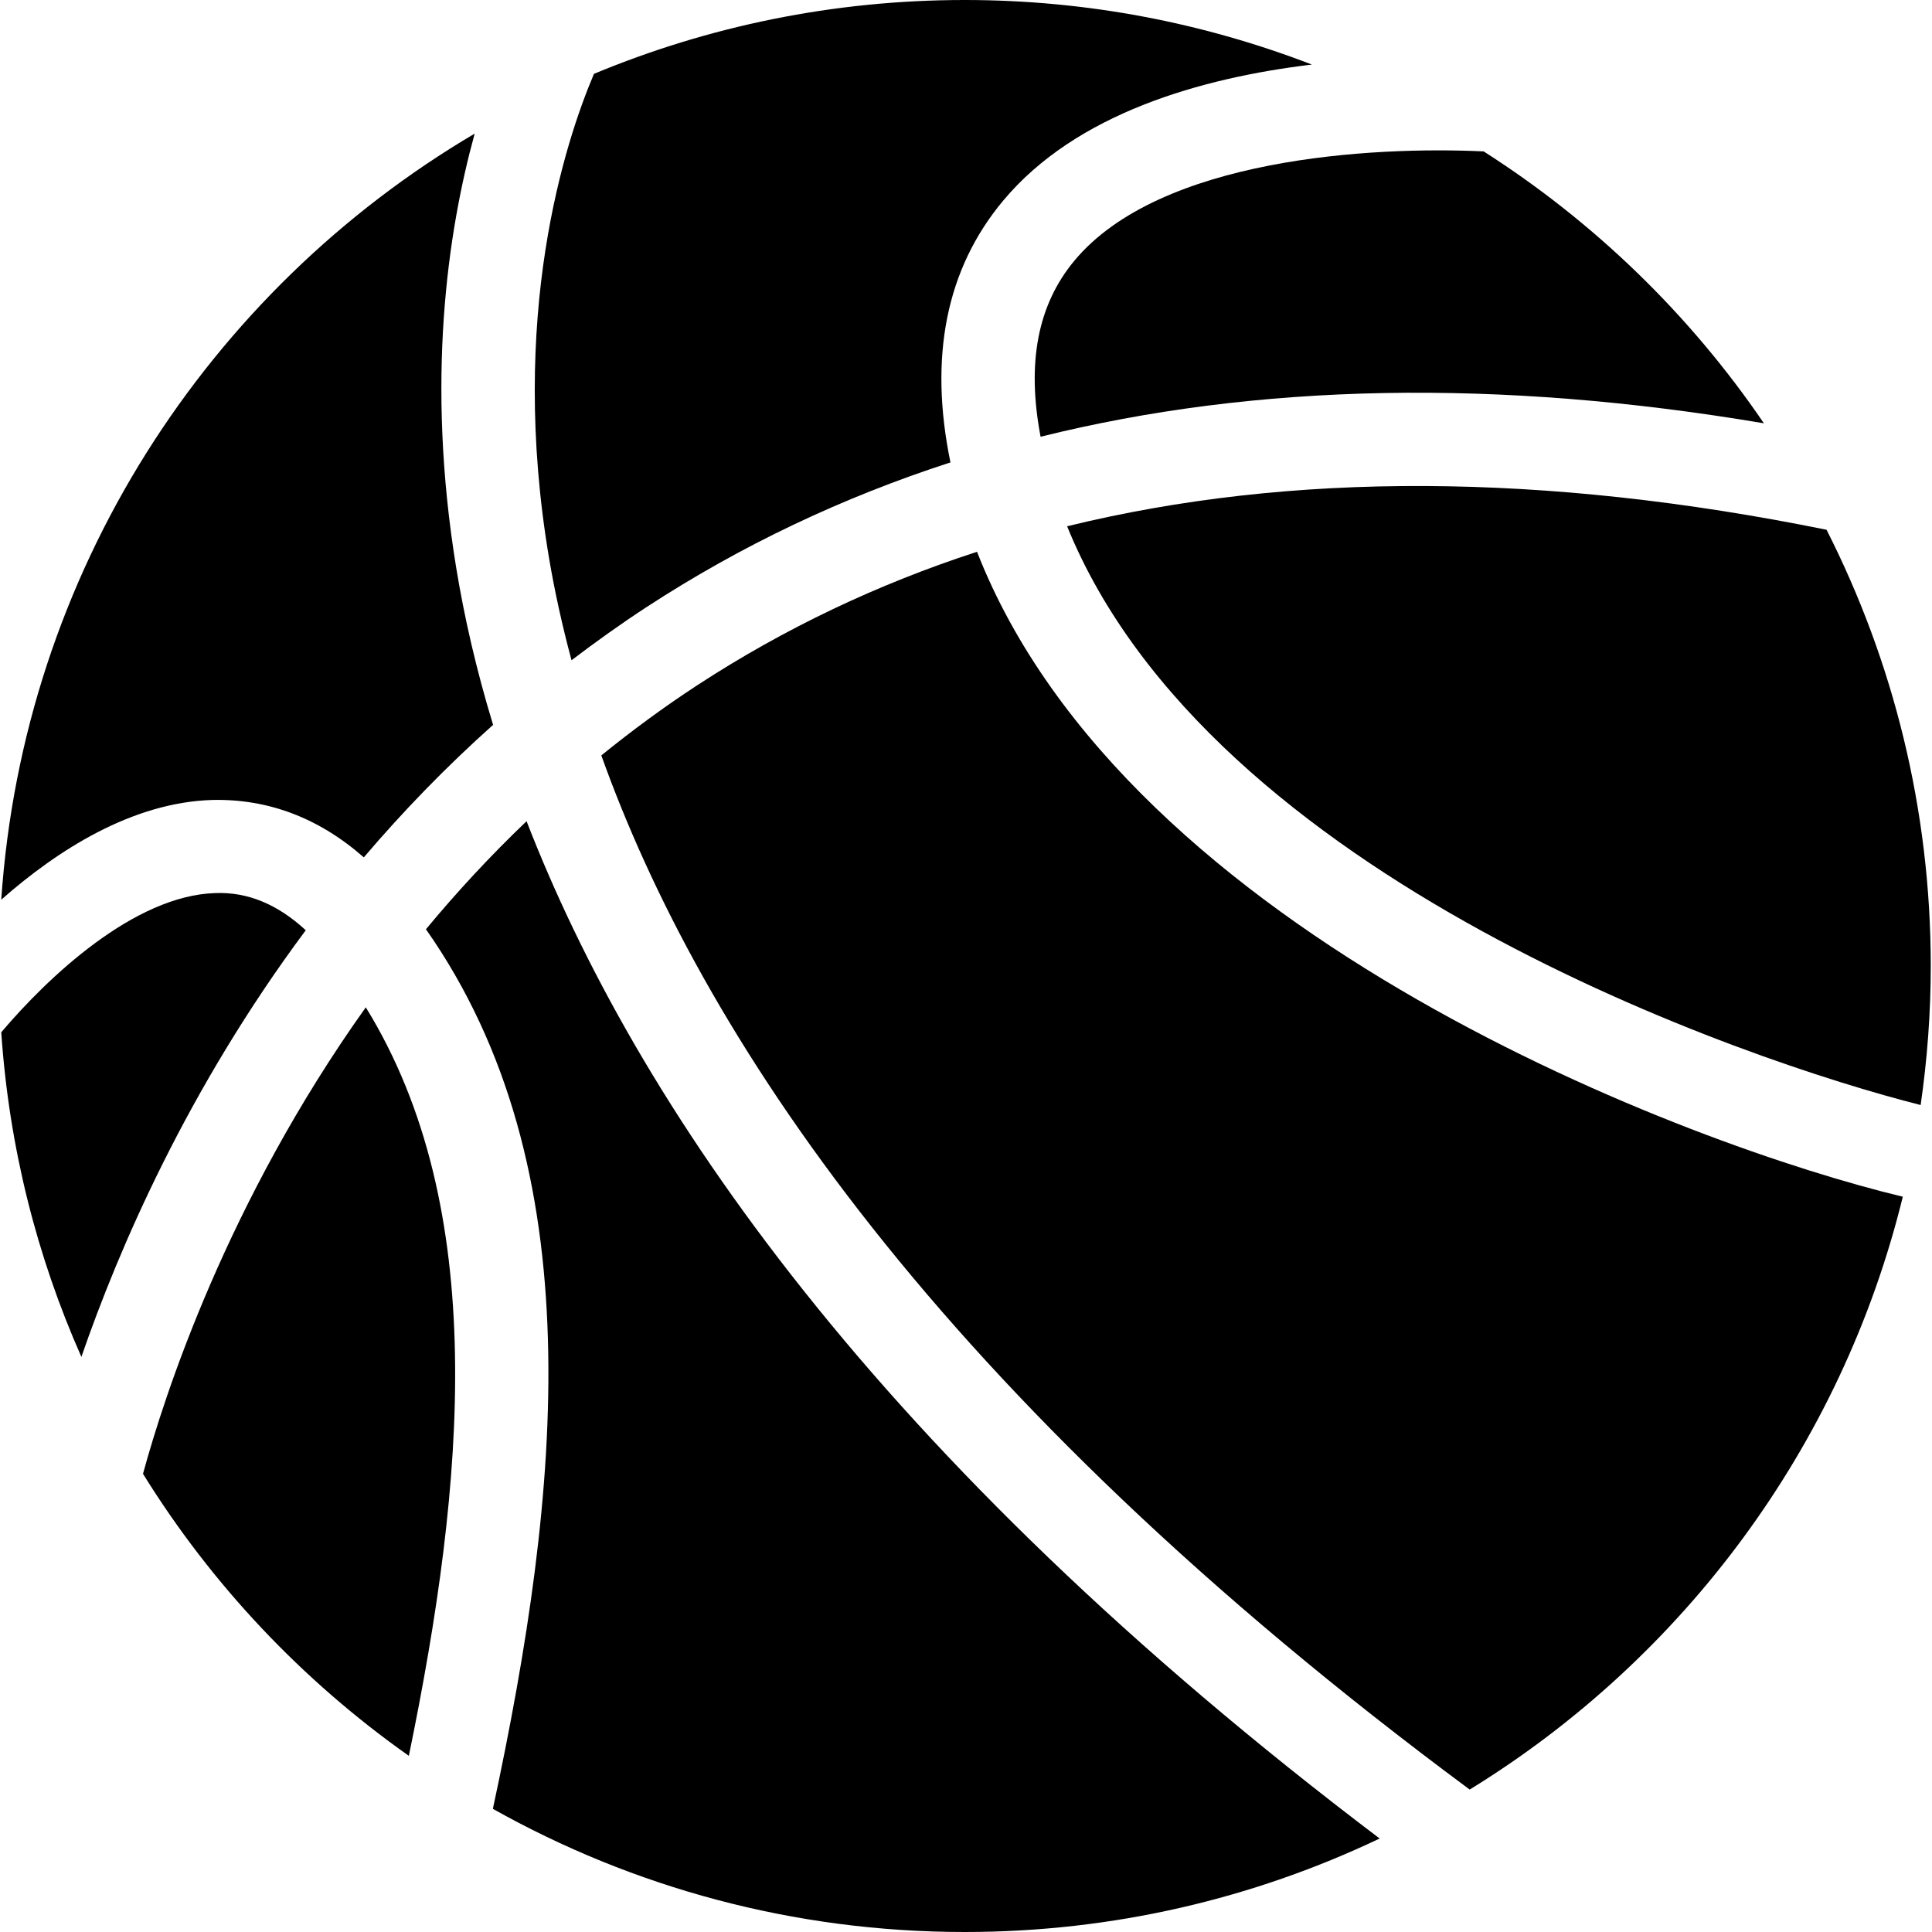
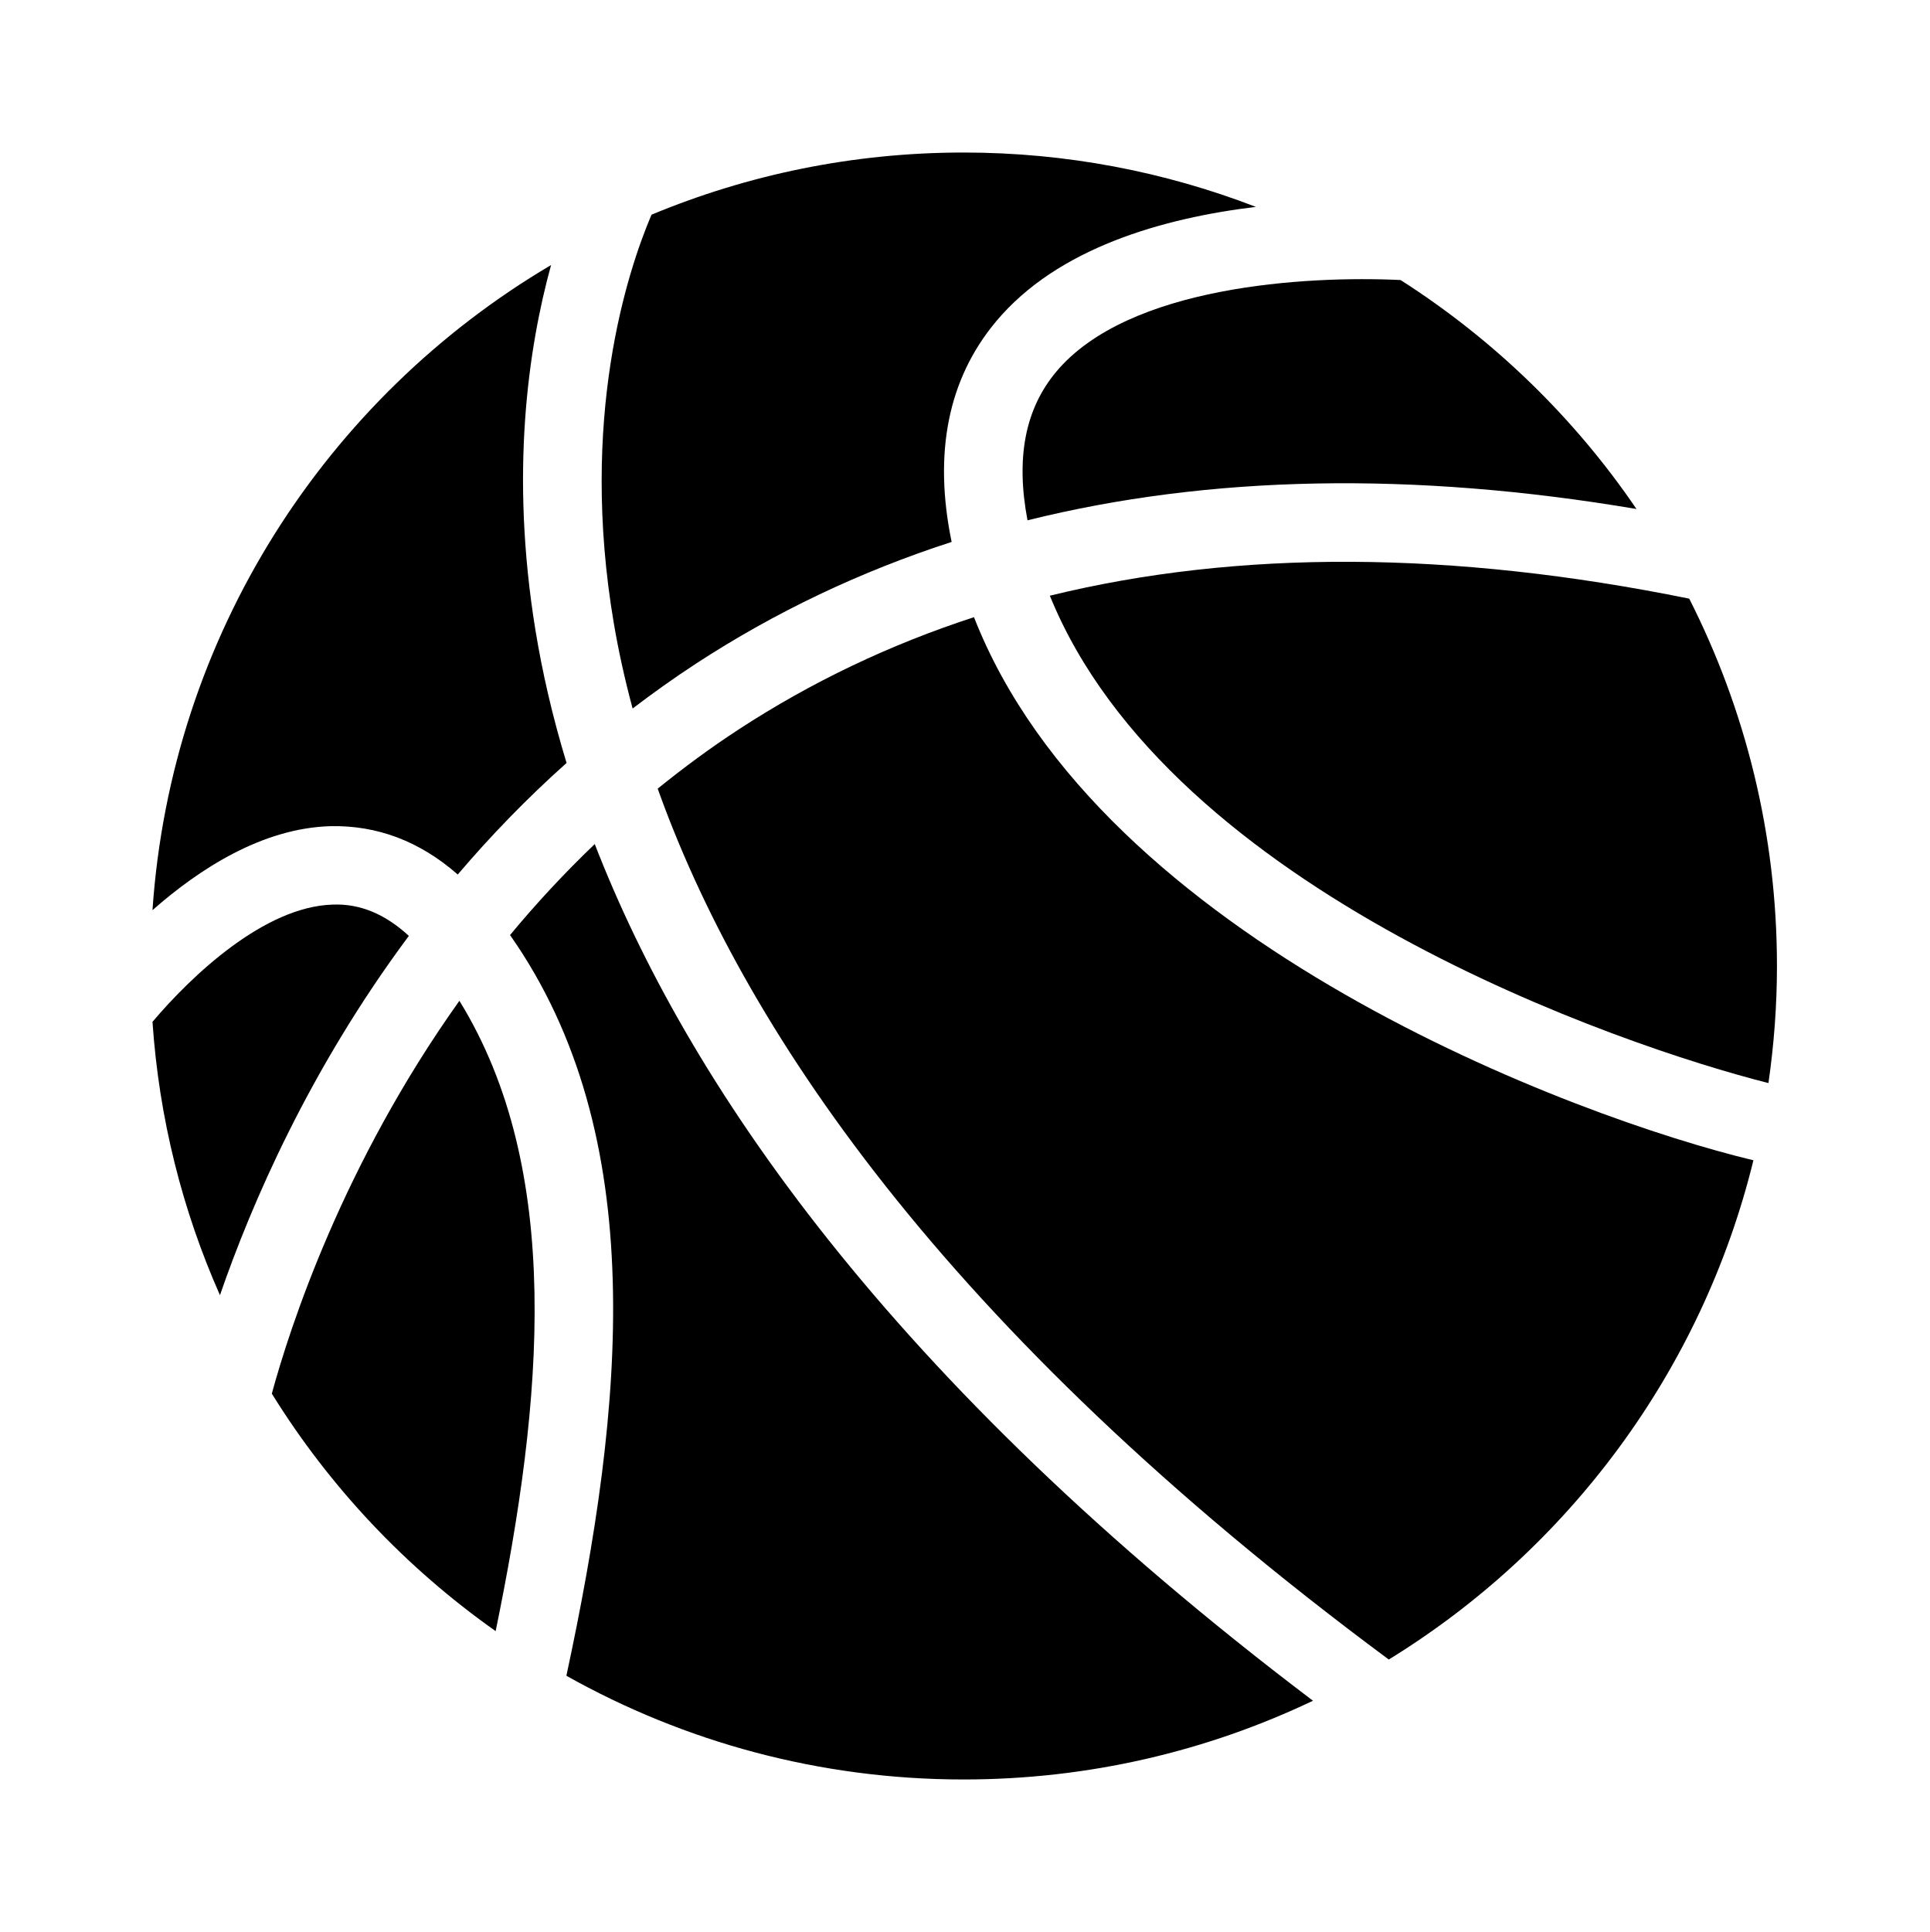
- <svg xmlns="http://www.w3.org/2000/svg" enable-background="new 0 0 128 128" height="128px" id="Layer_1" version="1.1" viewBox="0 0 128 128" width="128px" xml:space="preserve">
-   <g>
-     <path d="M14.075,52.999c3.695-0.081,7.047,1.188,10.029,3.804c2.559-3.005,5.402-5.956,8.564-8.778   c-1.137-3.735-1.924-7.228-2.449-10.444c-2.012-12.345-0.572-22.186,1.23-28.729C13.771,19.283,1.552,37.966,0.083,59.607   C3.8,56.332,8.743,53.157,14.075,52.999z" />
-     <path d="M71.189,17.262c-2.447,2.935-3.176,6.782-2.248,11.673c14.326-3.561,30.344-3.862,47.922-0.89   c-4.895-7.194-11.225-13.326-18.566-18.014C90.889,9.68,76.844,10.474,71.189,17.262z" />
-     <path d="M36.39,37.06c0.357,2.102,0.846,4.337,1.475,6.683c1.598-1.214,3.25-2.399,4.988-3.533   c6.234-4.064,12.947-7.254,20.117-9.574c-1.445-7.001-0.279-12.821,3.485-17.333c4.838-5.798,13.141-8.146,20.459-9.026   C79.775,1.524,72.025,0,63.915,0c-8.703,0-16.998,1.745-24.563,4.892C37.472,9.313,33.642,20.88,36.39,37.06z" />
-     <path d="M70.699,34.867c9.471,23.323,44.992,35.426,56.549,38.344c0.434-3.009,0.67-6.082,0.67-9.211   c0-10.403-2.498-20.217-6.904-28.901C102.352,31.31,85.523,31.235,70.699,34.867z" />
-     <path d="M34.886,54.406c-2.426,2.319-4.645,4.721-6.666,7.159c11.092,15.808,8.977,37.138,4.434,58.275   C41.899,125.029,52.558,128,63.915,128c9.841,0,19.161-2.227,27.491-6.194C57.968,96.507,42.097,73.001,34.886,54.406z" />
-     <path d="M64.73,36.557c-6.608,2.148-12.782,5.091-18.506,8.823c-2.26,1.473-4.375,3.042-6.385,4.667   c6.549,18.317,22.178,42.313,57.532,68.516c14.141-8.688,24.637-22.717,28.695-39.278C112.07,75.935,74.686,62.028,64.73,36.557z" />
-     <path d="M0.083,68.392c0.516,7.611,2.361,14.855,5.309,21.506c2.482-7.187,7.039-17.757,14.865-28.267   c-1.867-1.72-3.846-2.548-5.998-2.462C8.886,59.328,3.163,64.753,0.083,68.392z" />
-     <path d="M24.235,66.738C15.036,79.64,10.892,92.442,9.474,97.644c4.555,7.354,10.561,13.71,17.613,18.684   C30.845,98.097,32.427,80.028,24.235,66.738z" />
+ <svg xmlns="http://www.w3.org/2000/svg" enable-background="new 0 0 128 128" height="152" id="Layer_1" version="1.1" viewBox="0 0 151.835 152" width="151.835" xml:space="preserve">
+   <defs id="defs931" />
+   <g id="g926" transform="translate(11.917,12)">
+     <path d="m 14.075,52.999 c 3.695,-0.081 7.047,1.188 10.029,3.804 2.559,-3.005 5.402,-5.956 8.564,-8.778 C 31.531,44.29 30.744,40.797 30.219,37.581 28.207,25.236 29.647,15.395 31.449,8.852 13.771,19.283 1.552,37.966 0.083,59.607 3.8,56.332 8.743,53.157 14.075,52.999 Z" id="path910" />
+     <path d="m 71.189,17.262 c -2.447,2.935 -3.176,6.782 -2.248,11.673 14.326,-3.561 30.344,-3.862 47.922,-0.89 C 111.968,20.851 105.638,14.719 98.297,10.031 90.889,9.68 76.844,10.474 71.189,17.262 Z" id="path912" />
+     <path d="m 36.39,37.06 c 0.357,2.102 0.846,4.337 1.475,6.683 1.598,-1.214 3.25,-2.399 4.988,-3.533 C 49.087,36.146 55.8,32.956 62.97,30.636 61.525,23.635 62.691,17.815 66.455,13.303 71.293,7.505 79.596,5.157 86.914,4.277 79.775,1.524 72.025,0 63.915,0 55.212,0 46.917,1.745 39.352,4.892 37.472,9.313 33.642,20.88 36.39,37.06 Z" id="path914" />
+     <path d="m 70.699,34.867 c 9.471,23.323 44.992,35.426 56.549,38.344 0.434,-3.009 0.67,-6.082 0.67,-9.211 0,-10.403 -2.498,-20.217 -6.904,-28.901 C 102.352,31.31 85.523,31.235 70.699,34.867 Z" id="path916" />
+     <path d="m 34.886,54.406 c -2.426,2.319 -4.645,4.721 -6.666,7.159 11.092,15.808 8.977,37.138 4.434,58.275 9.245,5.189 19.904,8.16 31.261,8.16 9.841,0 19.161,-2.227 27.491,-6.194 C 57.968,96.507 42.097,73.001 34.886,54.406 Z" id="path918" />
+     <path d="m 64.73,36.557 c -6.608,2.148 -12.782,5.091 -18.506,8.823 -2.26,1.473 -4.375,3.042 -6.385,4.667 6.549,18.317 22.178,42.313 57.532,68.516 14.141,-8.688 24.637,-22.717 28.695,-39.278 C 112.07,75.935 74.686,62.028 64.73,36.557 Z" id="path920" />
+     <path d="M 0.083,68.392 C 0.599,76.003 2.444,83.247 5.392,89.898 7.874,82.711 12.431,72.141 20.257,61.631 18.39,59.911 16.411,59.083 14.259,59.169 8.886,59.328 3.163,64.753 0.083,68.392 Z" id="path922" />
+     <path d="M 24.235,66.738 C 15.036,79.64 10.892,92.442 9.474,97.644 c 4.555,7.354 10.561,13.71 17.613,18.684 3.758,-18.231 5.34,-36.3 -2.852,-49.59 z" id="path924" />
  </g>
</svg>
